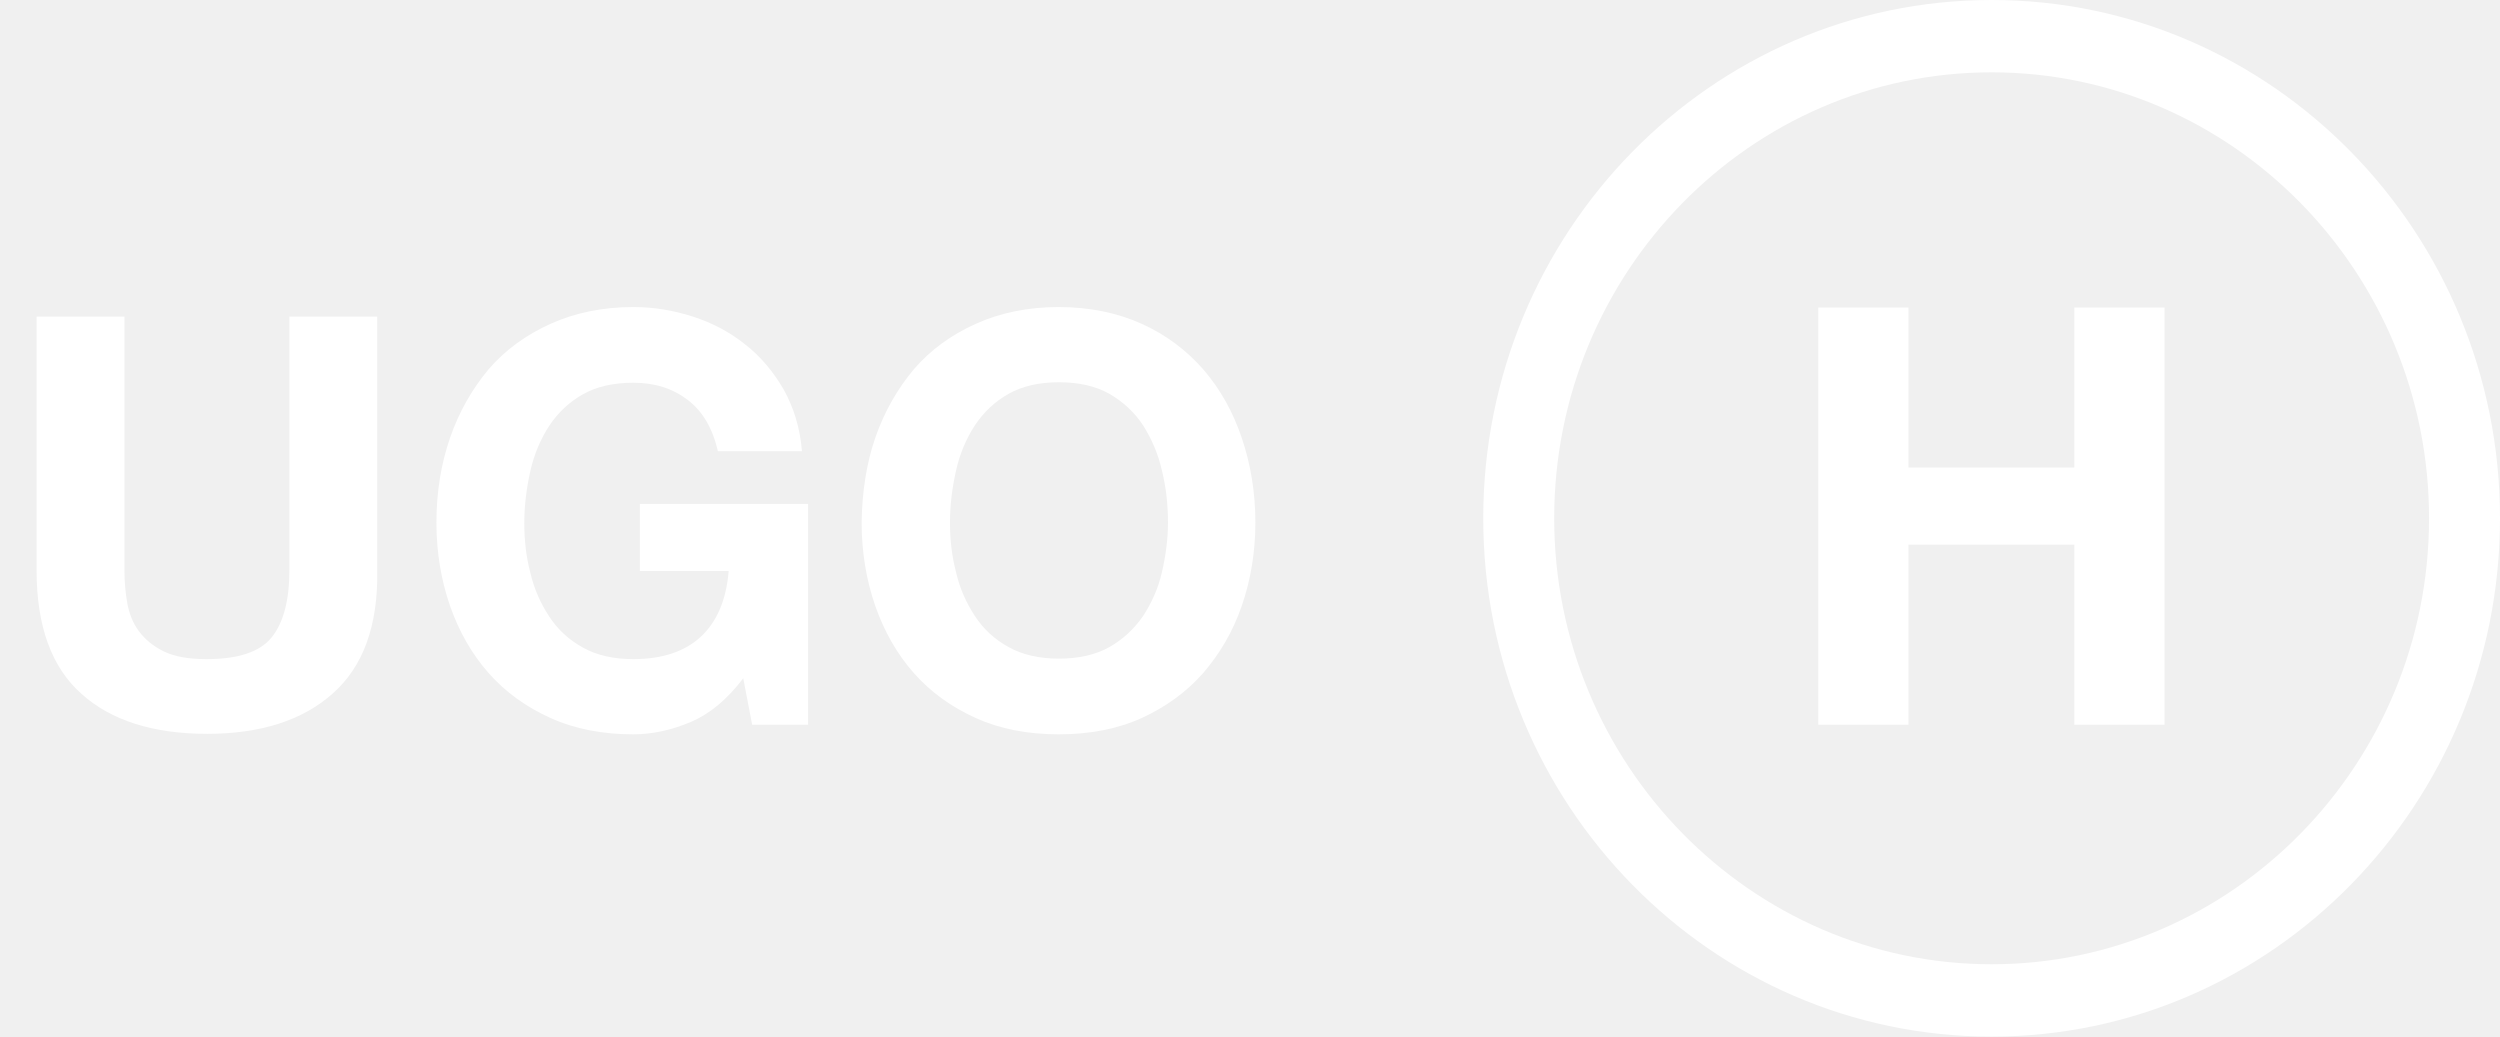
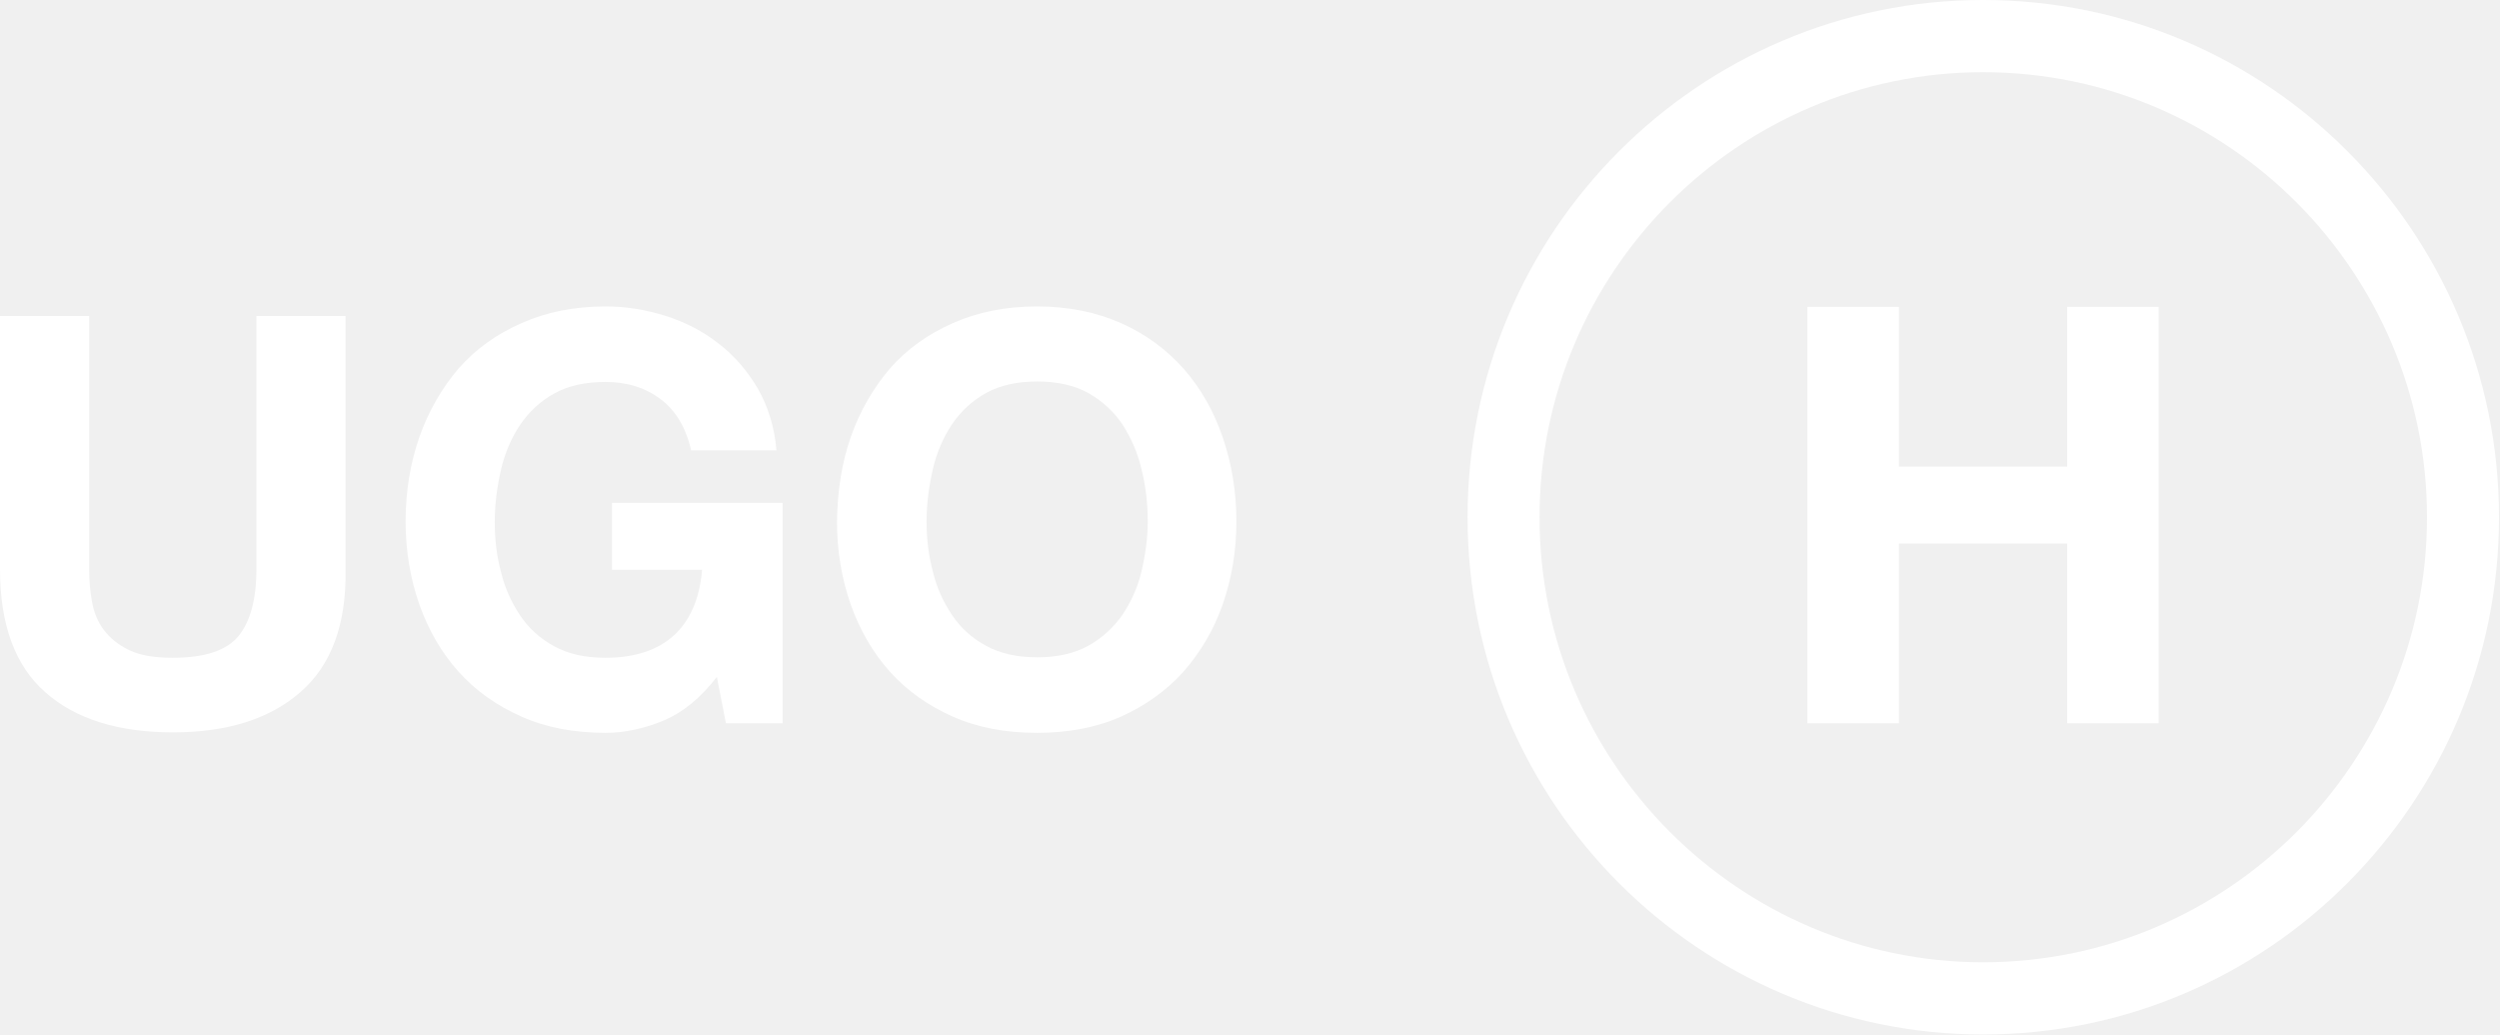
- <svg xmlns="http://www.w3.org/2000/svg" width="205" height="85" viewBox="0 0 205 85" fill="none">
-   <path d="M156.494 25.217V38.336H170.094V25.217H177.491V59.429H170.094V44.66H156.494V59.429H149.096V25.217H156.494Z" fill="white" />
-   <path d="M27.272 56.876C24.807 59.076 21.339 60.175 16.985 60.175C12.555 60.175 9.087 59.076 6.66 56.876C4.233 54.716 3 51.338 3 46.781V25.963H10.205V46.781C10.205 47.685 10.282 48.588 10.436 49.452C10.59 50.316 10.898 51.102 11.399 51.77C11.9 52.438 12.555 52.987 13.441 53.419C14.327 53.852 15.483 54.048 16.947 54.048C19.528 54.048 21.301 53.459 22.264 52.28C23.227 51.102 23.728 49.256 23.728 46.781V25.963H30.933V46.781C31.009 51.298 29.777 54.676 27.272 56.876Z" fill="white" />
-   <path d="M56.669 59.193C55.089 59.861 53.51 60.215 51.93 60.215C49.426 60.215 47.153 59.783 45.149 58.879C43.146 57.976 41.45 56.758 40.063 55.187C38.677 53.616 37.636 51.77 36.904 49.688C36.172 47.567 35.787 45.289 35.787 42.853C35.787 40.34 36.172 38.022 36.904 35.901C37.636 33.78 38.715 31.895 40.063 30.284C41.45 28.674 43.146 27.456 45.149 26.552C47.153 25.649 49.426 25.178 51.93 25.178C53.625 25.178 55.243 25.453 56.823 25.963C58.403 26.474 59.828 27.22 61.1 28.241C62.371 29.224 63.411 30.48 64.259 31.934C65.068 33.387 65.607 35.076 65.761 37.001H58.865C58.441 35.115 57.594 33.701 56.399 32.798C55.166 31.855 53.702 31.384 51.93 31.384C50.312 31.384 48.925 31.698 47.808 32.327C46.69 32.955 45.766 33.819 45.034 34.919C44.34 35.98 43.801 37.236 43.492 38.611C43.184 39.986 42.992 41.4 42.992 42.893C42.992 44.307 43.146 45.681 43.492 46.978C43.801 48.313 44.34 49.492 45.034 50.552C45.727 51.613 46.652 52.477 47.808 53.105C48.925 53.734 50.312 54.048 51.93 54.048C54.319 54.048 56.168 53.419 57.478 52.202C58.788 50.984 59.559 49.177 59.751 46.821H52.469V41.322H66.262V59.429H61.678L60.946 55.619C59.636 57.347 58.21 58.526 56.669 59.193Z" fill="white" />
-   <path d="M71.772 35.901C72.504 33.78 73.583 31.895 74.931 30.284C76.318 28.674 78.013 27.456 80.017 26.552C82.02 25.649 84.293 25.178 86.798 25.178C89.34 25.178 91.614 25.649 93.617 26.552C95.62 27.456 97.277 28.713 98.664 30.284C100.051 31.895 101.091 33.741 101.823 35.901C102.555 38.061 102.941 40.379 102.941 42.853C102.941 45.289 102.555 47.567 101.823 49.688C101.091 51.809 100.013 53.616 98.664 55.187C97.277 56.758 95.582 57.976 93.617 58.879C91.614 59.783 89.34 60.215 86.798 60.215C84.293 60.215 82.02 59.783 80.017 58.879C78.013 57.976 76.318 56.758 74.931 55.187C73.544 53.616 72.504 51.77 71.772 49.688C71.04 47.567 70.654 45.289 70.654 42.853C70.693 40.34 71.04 38.022 71.772 35.901ZM78.399 46.938C78.707 48.274 79.246 49.452 79.94 50.513C80.633 51.573 81.558 52.437 82.714 53.066C83.831 53.694 85.218 54.009 86.836 54.009C88.454 54.009 89.841 53.694 90.959 53.066C92.076 52.437 93.001 51.573 93.733 50.513C94.426 49.452 94.965 48.274 95.274 46.938C95.582 45.603 95.775 44.228 95.775 42.853C95.775 41.4 95.62 39.947 95.274 38.572C94.965 37.197 94.426 35.98 93.733 34.88C93.039 33.819 92.114 32.955 90.959 32.287C89.841 31.659 88.454 31.345 86.836 31.345C85.218 31.345 83.831 31.659 82.714 32.287C81.596 32.916 80.672 33.78 79.94 34.88C79.246 35.94 78.707 37.197 78.399 38.572C78.09 39.947 77.898 41.361 77.898 42.853C77.898 44.267 78.052 45.603 78.399 46.938Z" fill="white" />
-   <path d="M163.313 85C140.312 85 121.626 65.95 121.626 42.5C121.626 19.05 140.312 0 163.313 0C186.314 0 205 19.05 205 42.5C205 65.95 186.276 85 163.313 85ZM163.313 5.931C143.51 5.931 127.444 22.35 127.444 42.5C127.444 62.65 143.549 79.069 163.313 79.069C183.078 79.069 199.182 62.65 199.182 42.5C199.182 22.35 183.078 5.931 163.313 5.931Z" fill="white" />
+ <svg xmlns="http://www.w3.org/2000/svg" width="145" height="60" viewBox="0 0 145 60" fill="none">
+   <path d="M17.423 40.148C15.653 41.7 13.164 42.477 10.039 42.477C6.859 42.477 4.37 41.7 2.627 40.148C0.885 38.623 0 36.238 0 33.022V18.327H5.172V33.022C5.172 33.66 5.227 34.297 5.338 34.907C5.448 35.517 5.669 36.072 6.029 36.543C6.389 37.015 6.859 37.403 7.495 37.708C8.131 38.013 8.961 38.151 10.011 38.151C11.864 38.151 13.137 37.736 13.828 36.904C14.519 36.072 14.879 34.769 14.879 33.022V18.327H20.05V33.022C20.106 36.211 19.221 38.595 17.423 40.148Z" fill="white" />
+   <path d="M38.525 41.784C37.391 42.255 36.257 42.505 35.123 42.505C33.325 42.505 31.694 42.2 30.256 41.562C28.817 40.924 27.601 40.065 26.605 38.956C25.609 37.846 24.863 36.543 24.337 35.074C23.812 33.577 23.535 31.968 23.535 30.25C23.535 28.475 23.812 26.839 24.337 25.342C24.863 23.845 25.637 22.514 26.605 21.377C27.601 20.24 28.817 19.381 30.256 18.743C31.694 18.105 33.325 17.773 35.123 17.773C36.34 17.773 37.501 17.967 38.635 18.327C39.769 18.688 40.792 19.214 41.705 19.935C42.618 20.628 43.364 21.516 43.973 22.541C44.554 23.567 44.941 24.76 45.051 26.118H40.101C39.797 24.787 39.188 23.789 38.331 23.151C37.446 22.486 36.395 22.153 35.123 22.153C33.961 22.153 32.966 22.375 32.164 22.819C31.362 23.262 30.698 23.872 30.173 24.649C29.675 25.397 29.288 26.285 29.066 27.255C28.845 28.225 28.707 29.224 28.707 30.277C28.707 31.275 28.817 32.246 29.066 33.161C29.288 34.103 29.675 34.935 30.173 35.684C30.67 36.432 31.334 37.042 32.164 37.486C32.966 37.93 33.961 38.151 35.123 38.151C36.838 38.151 38.165 37.708 39.105 36.848C40.046 35.989 40.599 34.713 40.737 33.05H35.51V29.168H45.411V41.95H42.12L41.594 39.261C40.654 40.48 39.631 41.312 38.525 41.784Z" fill="white" />
+   <path d="M49.366 25.342C49.892 23.845 50.666 22.514 51.634 21.377C52.629 20.24 53.846 19.381 55.284 18.743C56.722 18.105 58.354 17.773 60.152 17.773C61.977 17.773 63.609 18.105 65.047 18.743C66.485 19.381 67.674 20.268 68.67 21.377C69.665 22.514 70.412 23.817 70.938 25.342C71.463 26.867 71.74 28.503 71.74 30.25C71.74 31.968 71.463 33.577 70.938 35.074C70.412 36.571 69.638 37.846 68.67 38.956C67.674 40.065 66.457 40.924 65.047 41.562C63.609 42.2 61.977 42.505 60.152 42.505C58.354 42.505 56.722 42.2 55.284 41.562C53.846 40.924 52.629 40.065 51.634 38.956C50.638 37.846 49.892 36.543 49.366 35.074C48.84 33.577 48.564 31.968 48.564 30.25C48.592 28.475 48.84 26.839 49.366 25.342ZM54.123 33.133C54.344 34.076 54.731 34.907 55.229 35.656C55.727 36.405 56.391 37.015 57.22 37.458C58.022 37.902 59.018 38.124 60.179 38.124C61.341 38.124 62.337 37.902 63.139 37.458C63.941 37.015 64.604 36.405 65.13 35.656C65.628 34.907 66.015 34.076 66.236 33.133C66.457 32.19 66.596 31.22 66.596 30.25C66.596 29.224 66.485 28.198 66.236 27.227C66.015 26.257 65.628 25.397 65.13 24.621C64.632 23.872 63.968 23.262 63.139 22.791C62.337 22.347 61.341 22.126 60.179 22.126C59.018 22.126 58.022 22.347 57.22 22.791C56.418 23.235 55.755 23.845 55.229 24.621C54.731 25.37 54.344 26.257 54.123 27.227C53.902 28.198 53.763 29.196 53.763 30.25C53.763 31.248 53.874 32.19 54.123 33.133Z" fill="white" />
+   <path d="M110.181 17.8V27.061H119.944V17.8H125.254V41.95H119.944V31.525H110.181V41.95H104.871V17.8H110.181Z" fill="white" />
+   <path d="M115.076 60C98.566 60 85.153 46.553 85.153 30C85.153 13.447 98.566 0 115.076 0C131.587 0 145 13.447 145 30C145 46.553 131.559 60 115.076 60ZM115.076 4.187C100.861 4.187 89.329 15.776 89.329 30C89.329 44.224 100.889 55.813 115.076 55.813C129.264 55.813 140.824 44.224 140.824 30C140.824 15.776 129.264 4.187 115.076 4.187Z" fill="white" />
</svg>
